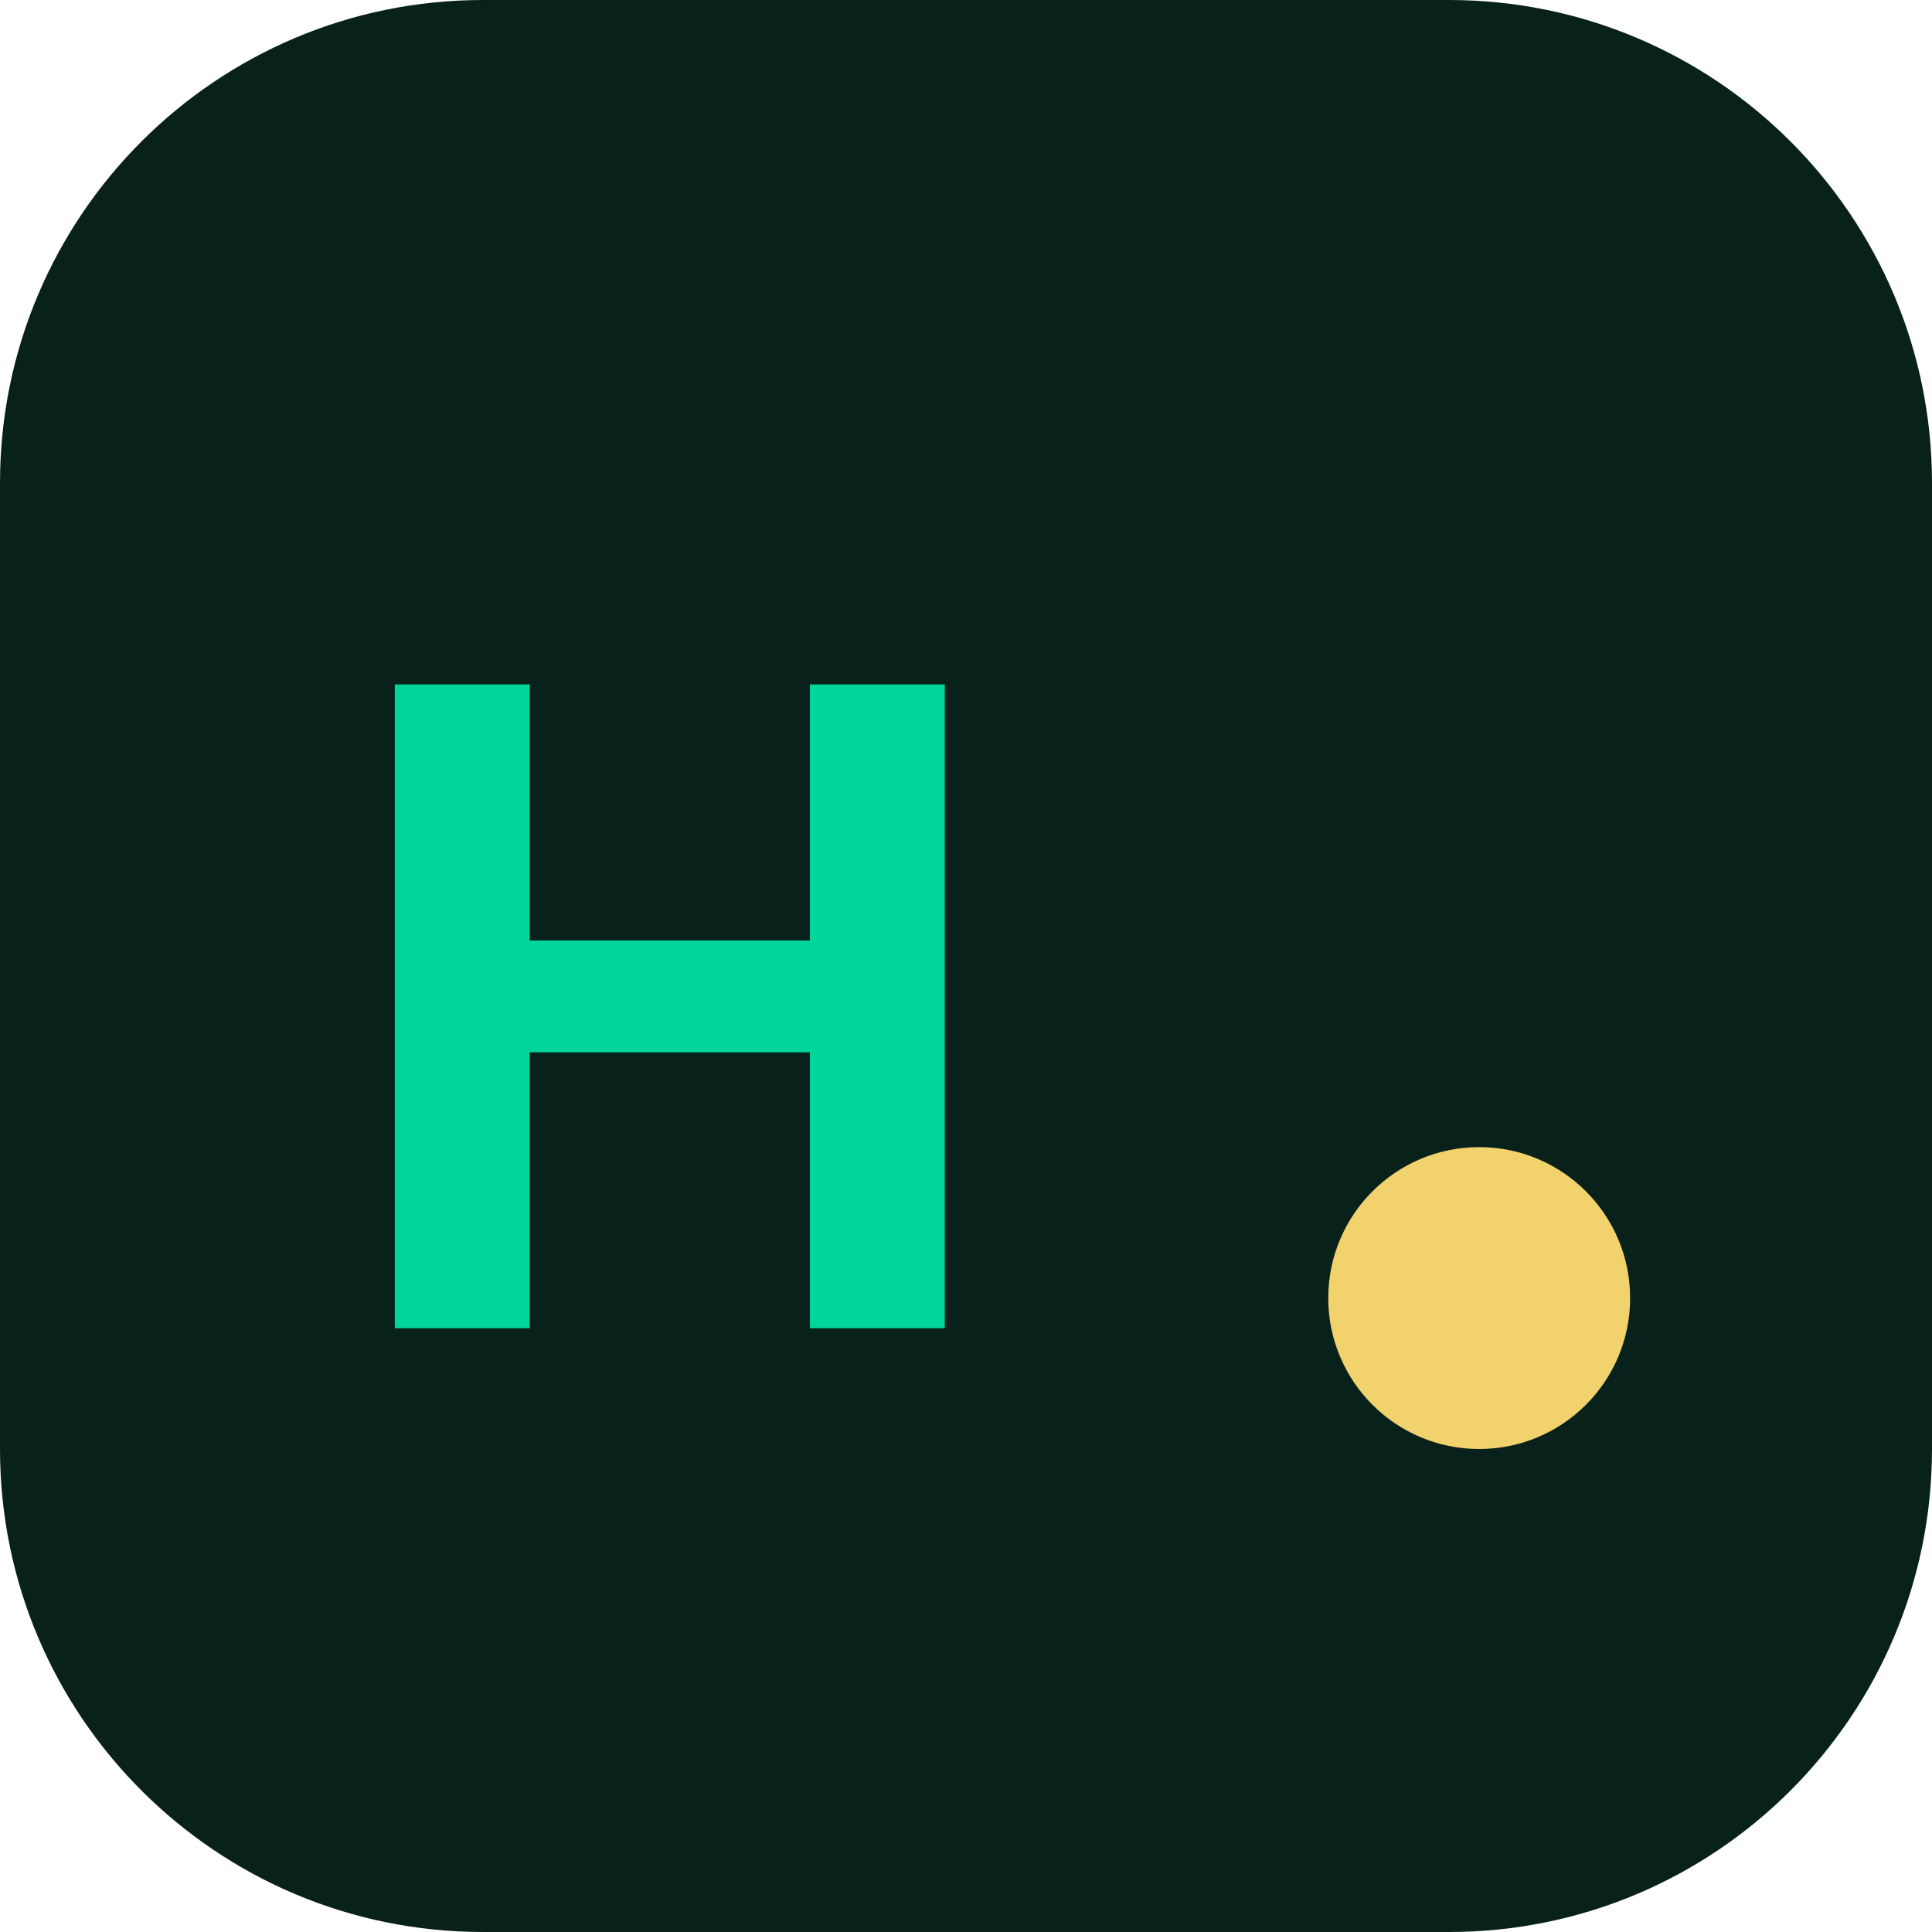
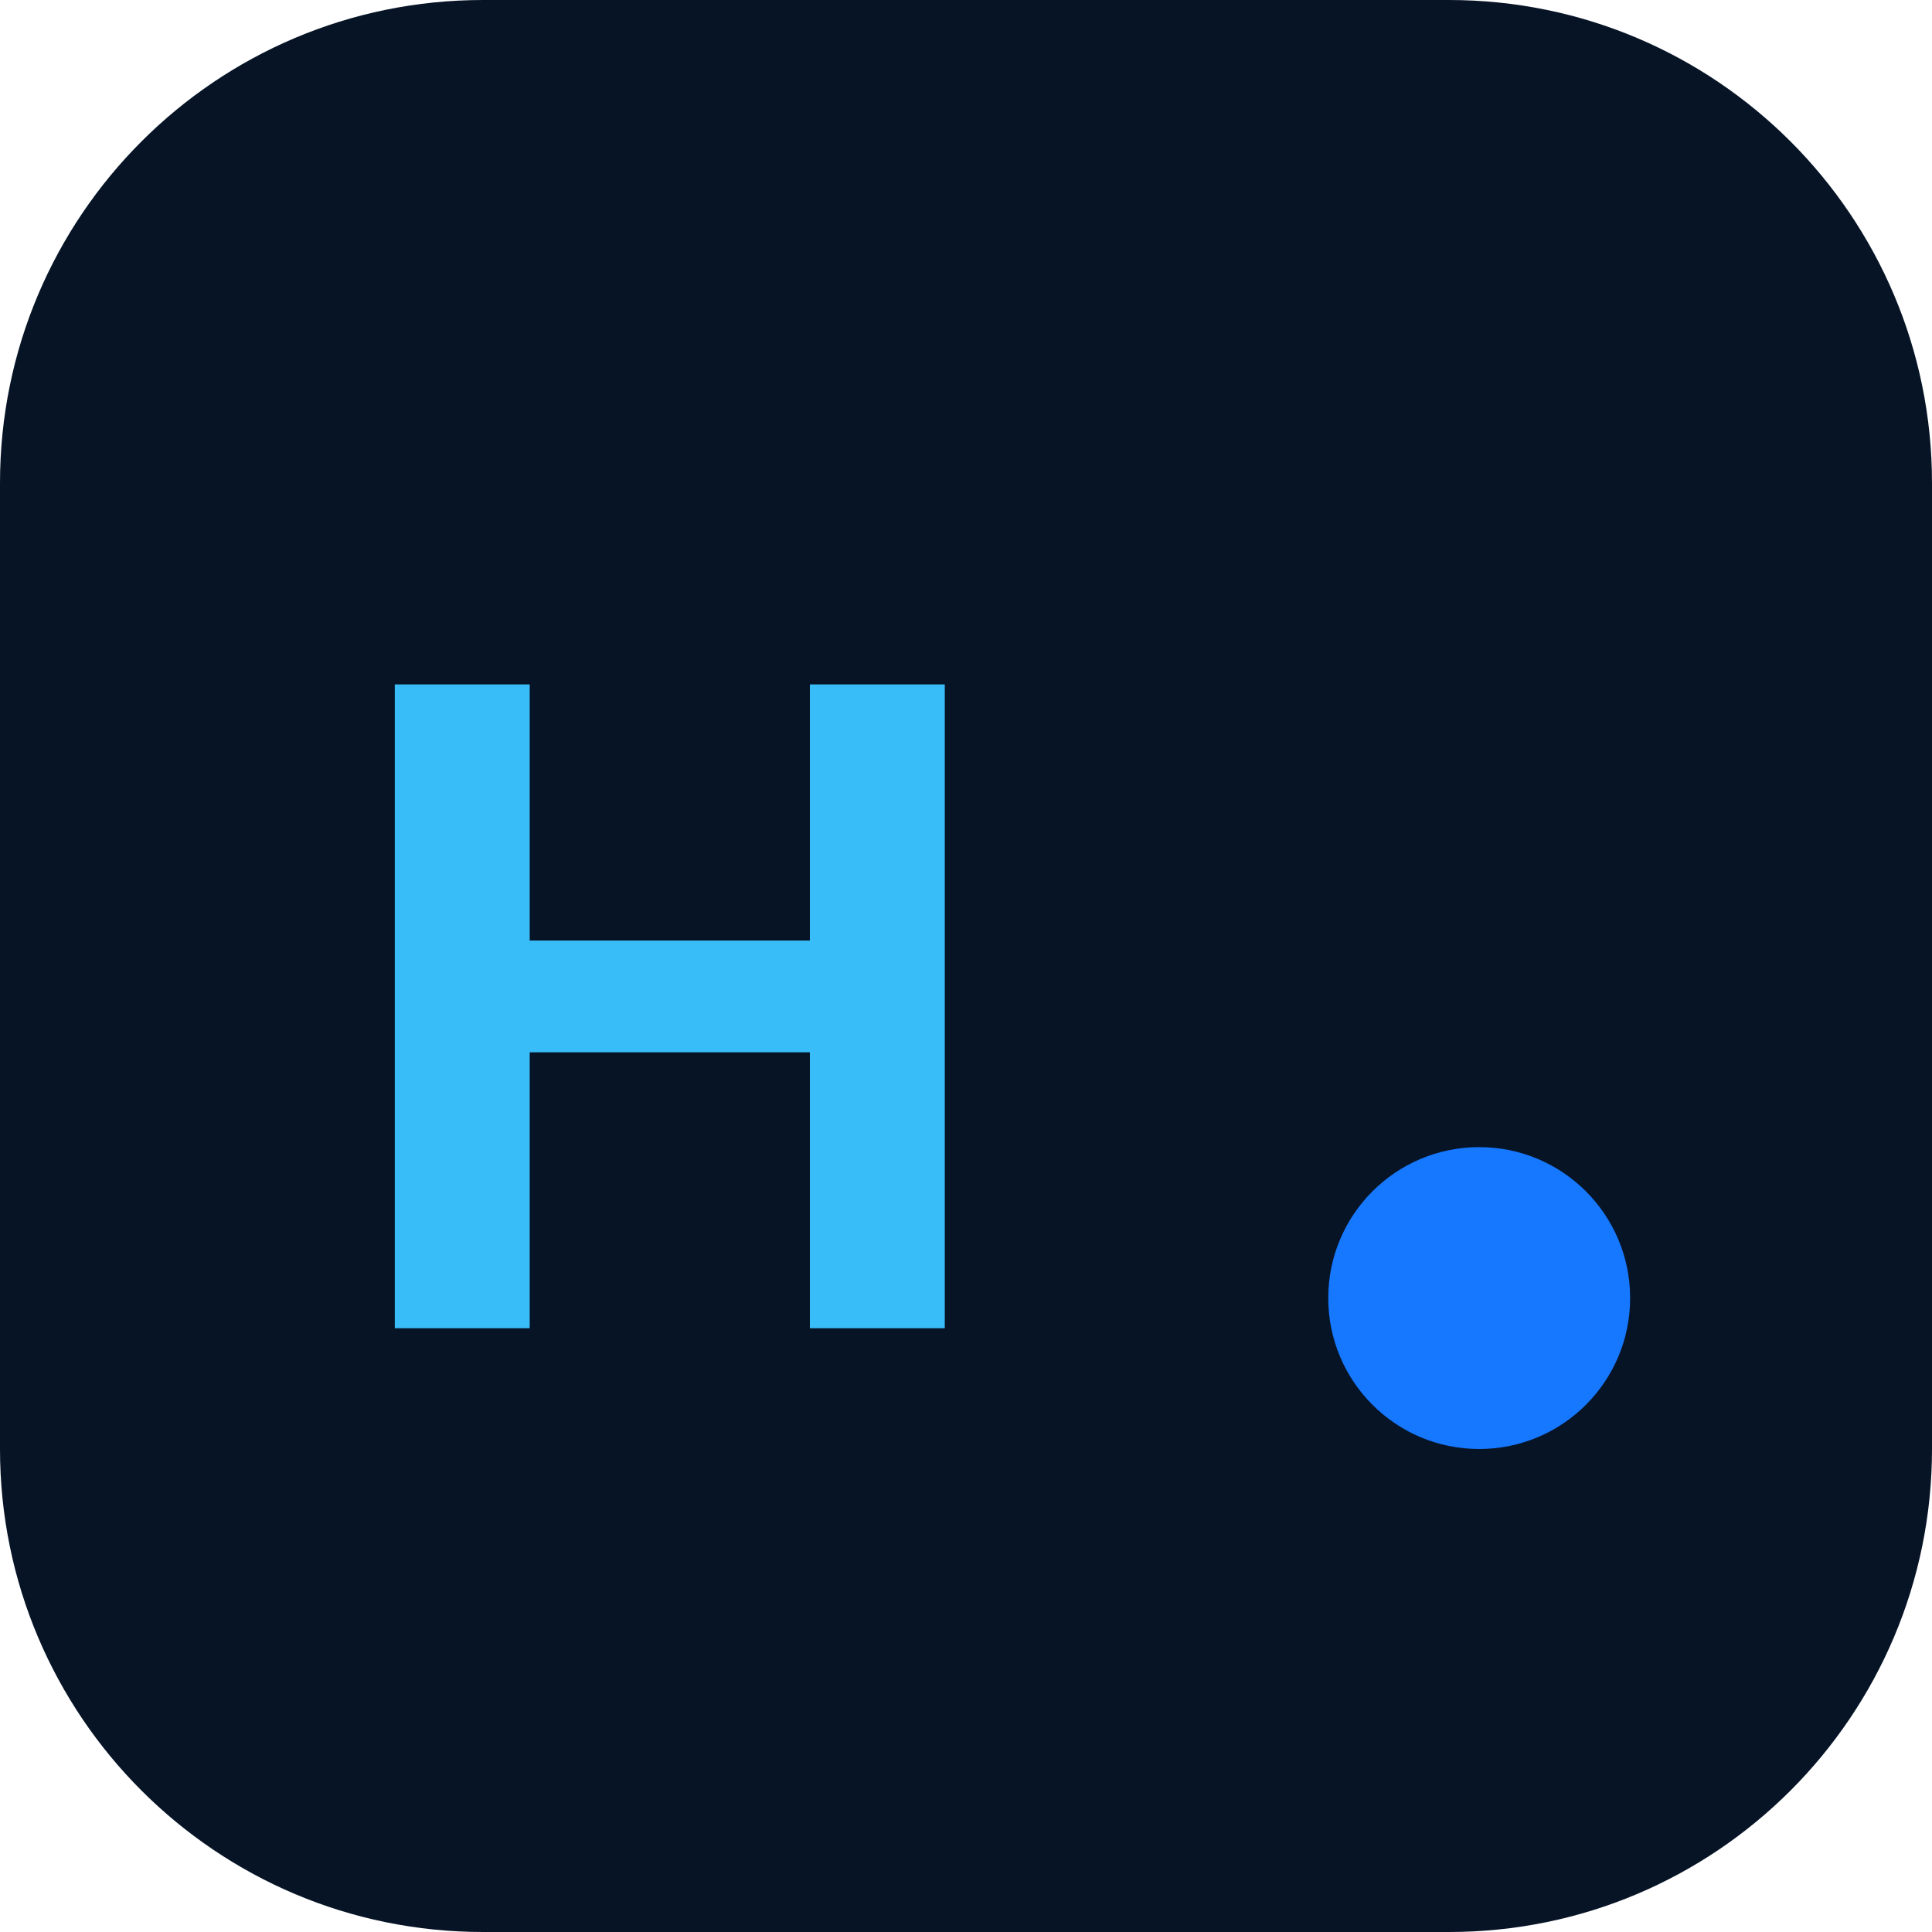
<svg xmlns="http://www.w3.org/2000/svg" viewBox="0 0 64 64">
-   <rect width="64" height="64" rx="16" fill="#09211b" />
-   <text x="11" y="44" fill="#00d59b" font-family="Arial,sans-serif" font-size="31" font-weight="900">H</text>
-   <circle cx="49" cy="43" r="5" fill="#f1d26c" />
+   <rect width="64" height="64" rx="16" fill="#061426" />
+   <text x="11" y="44" fill="#38BDF8" font-family="'Plus Jakarta Sans',Arial,sans-serif" font-size="31" font-weight="900">H</text>
+   <circle cx="49" cy="43" r="5" fill="#1677FF" />
</svg>
